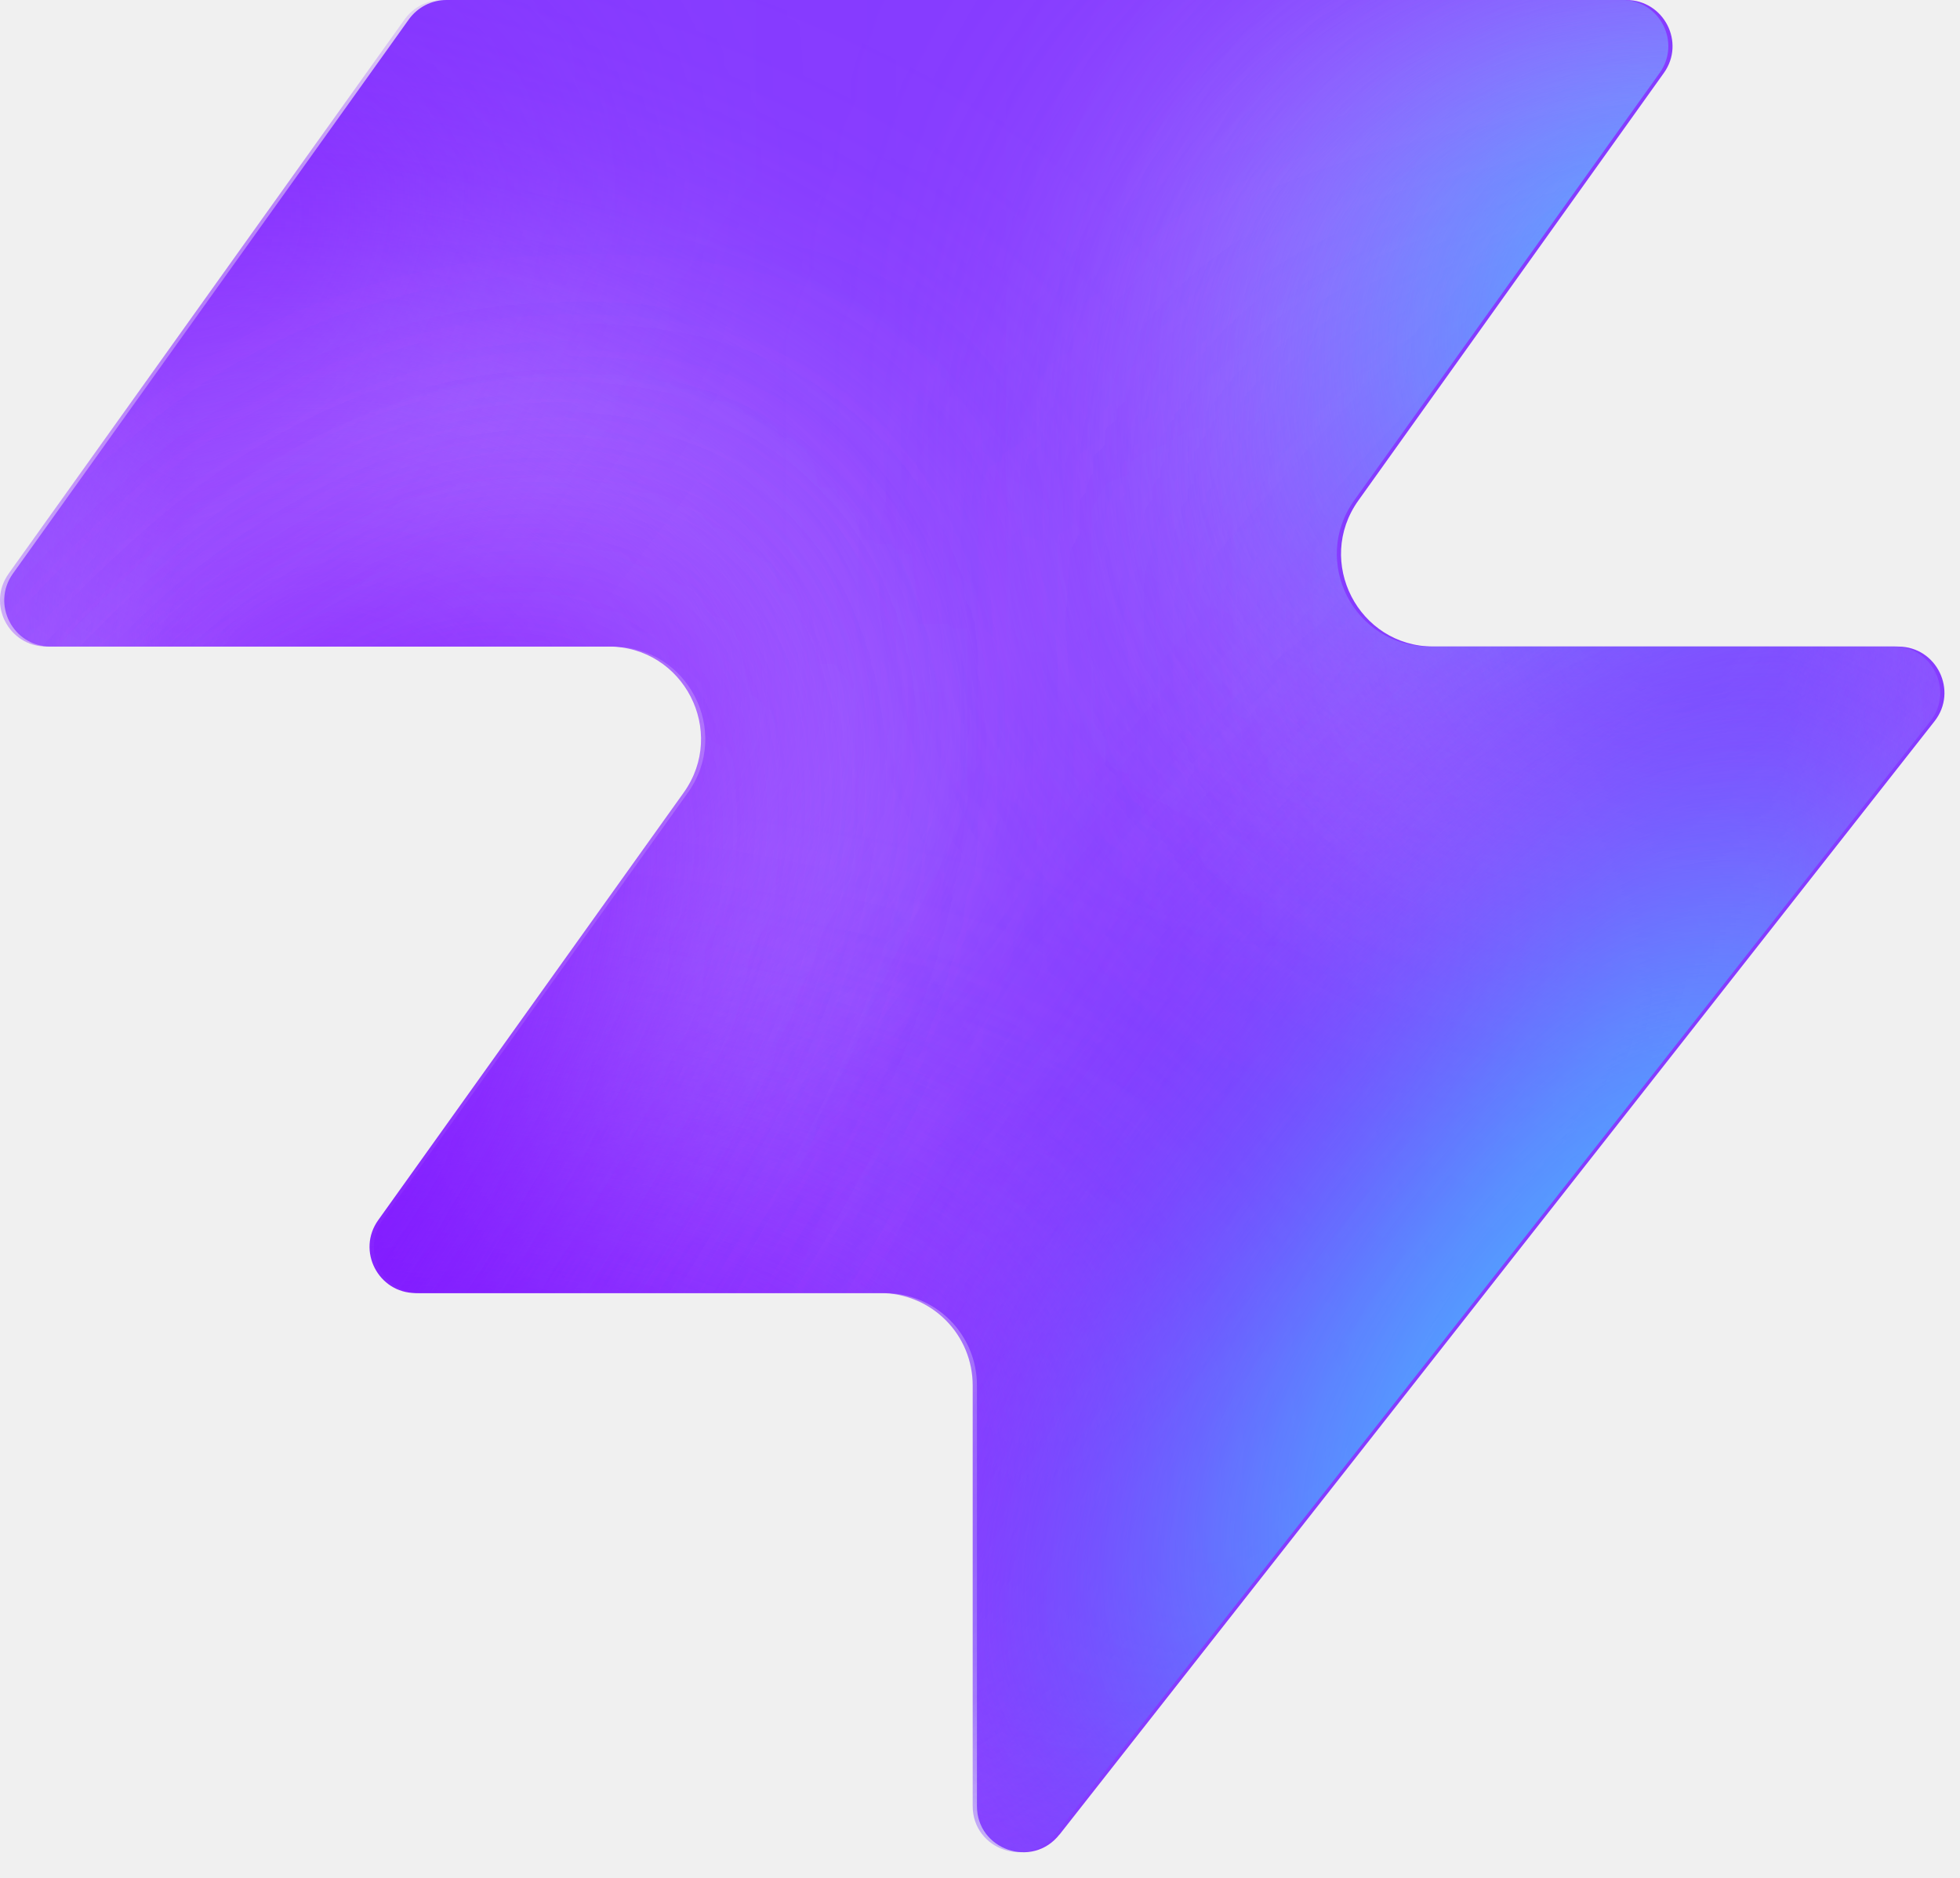
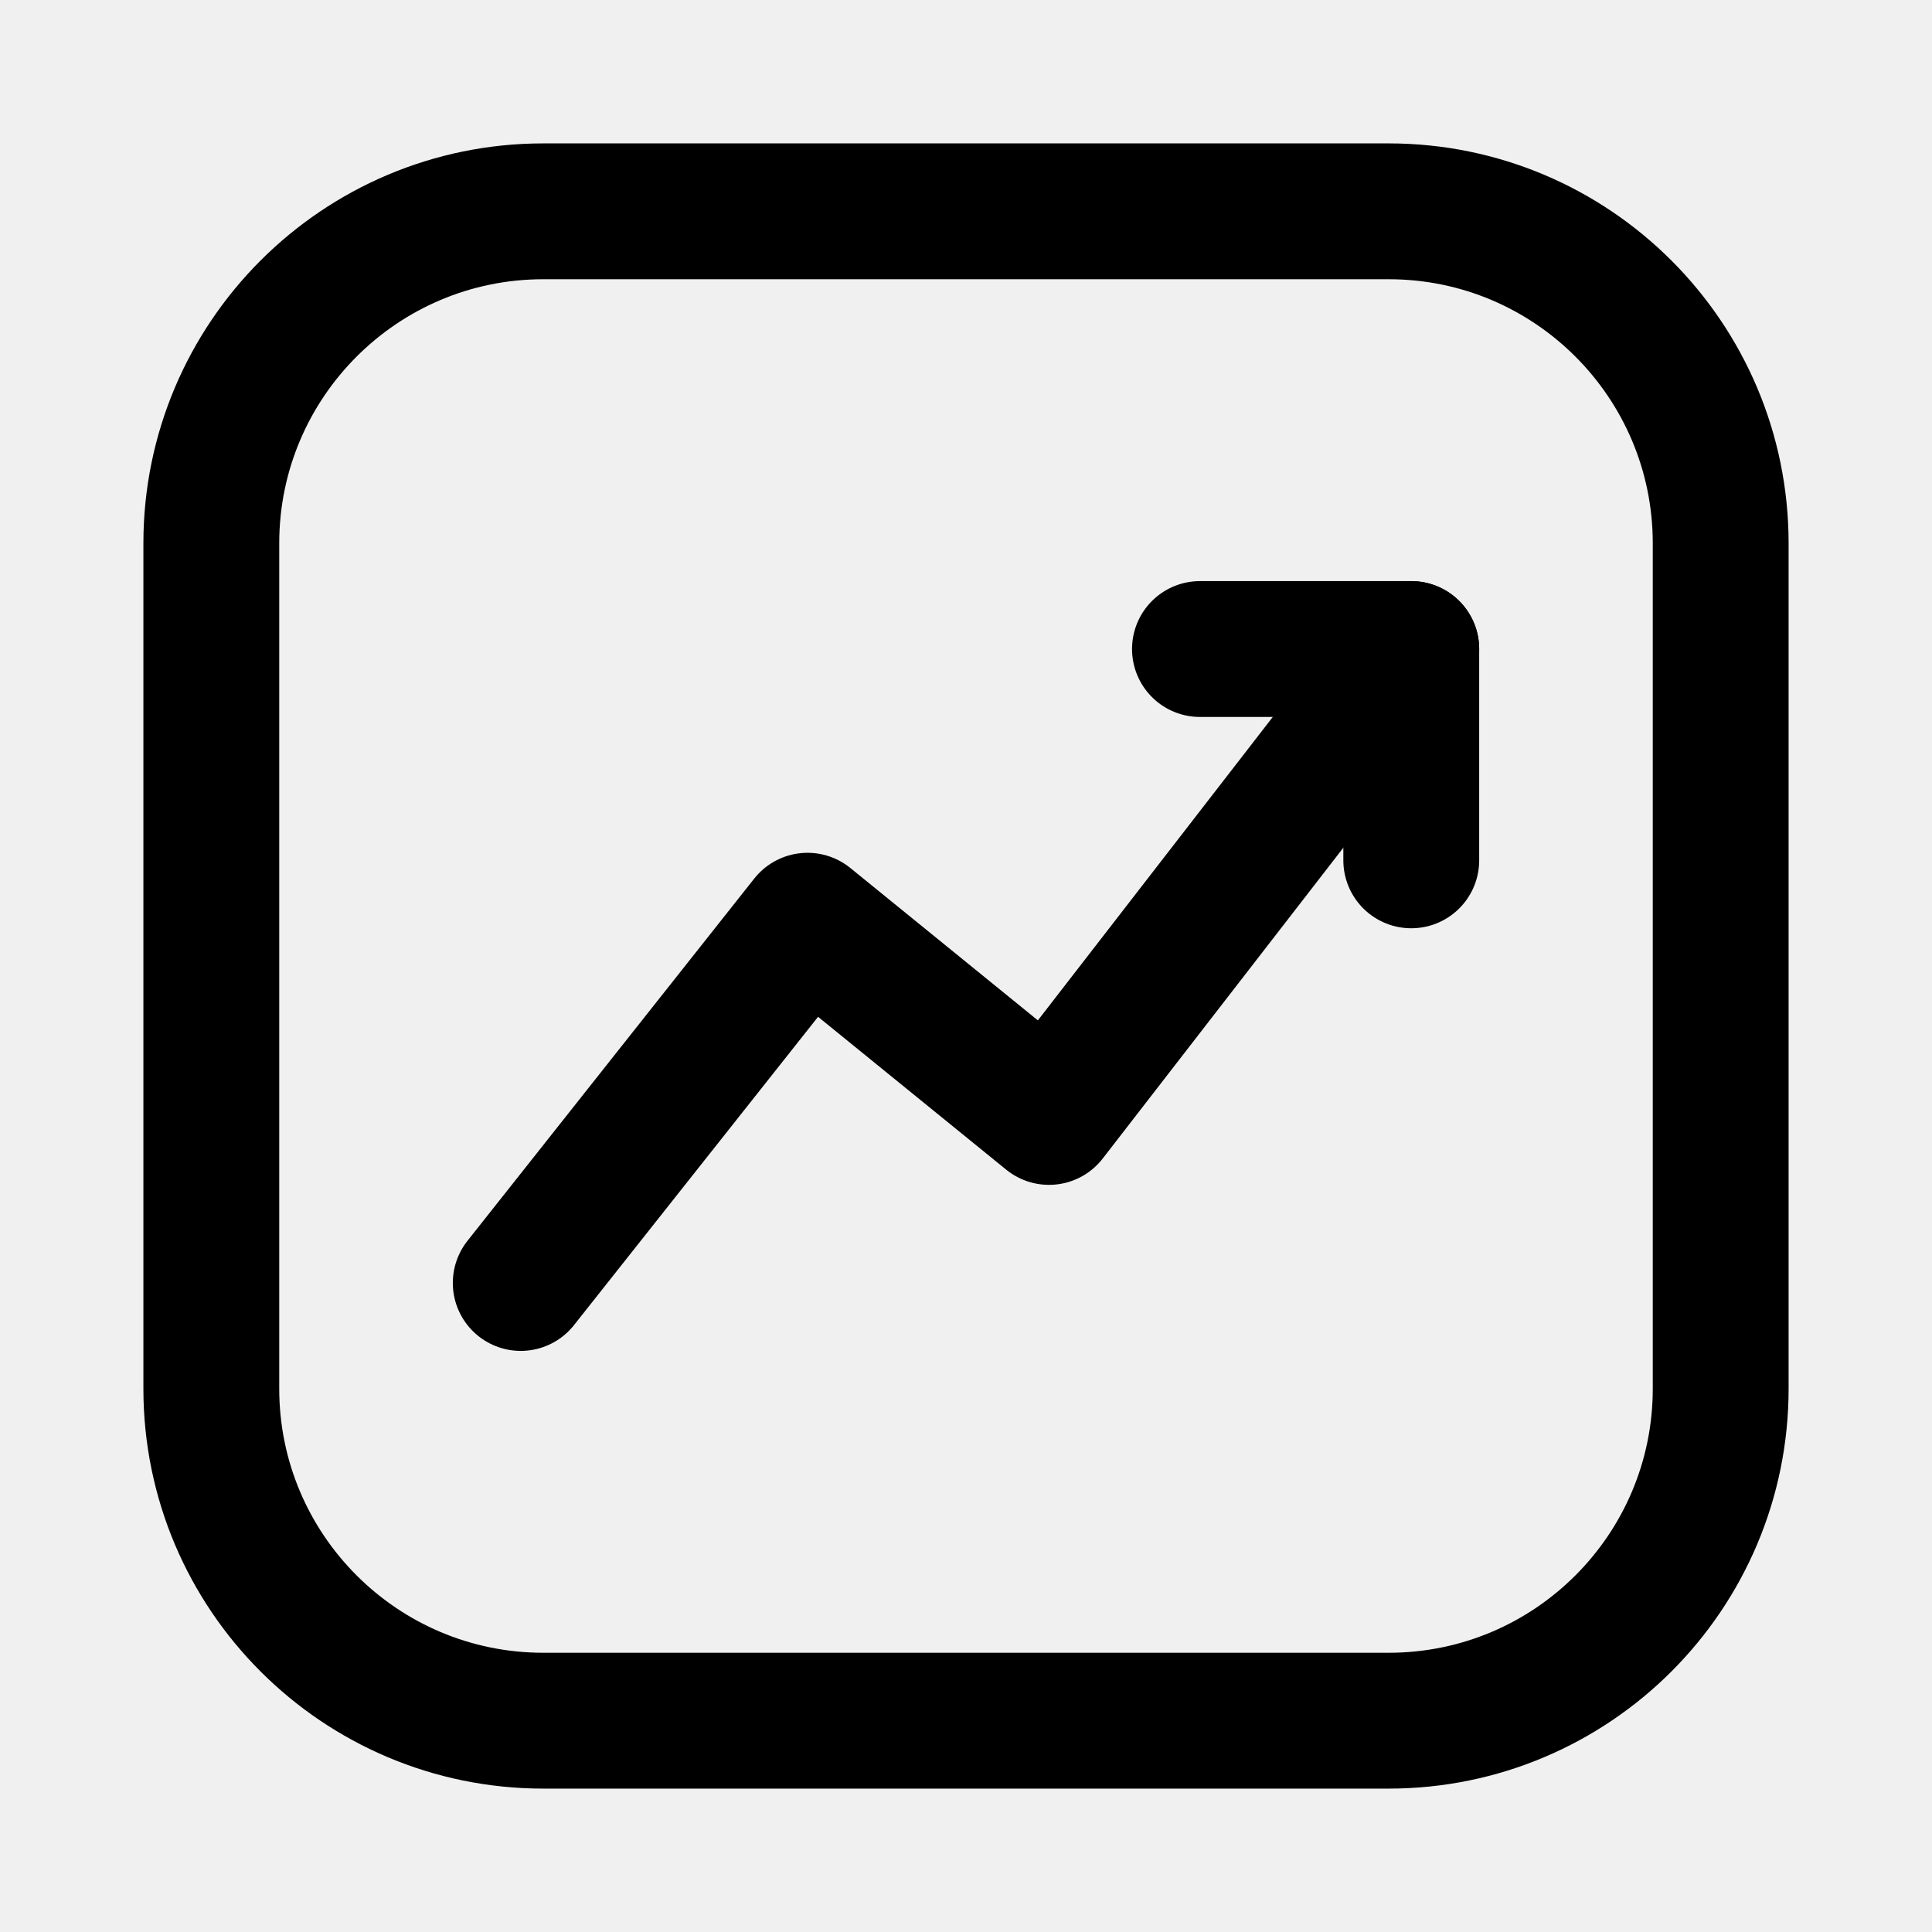
- <svg xmlns="http://www.w3.org/2000/svg" width="48" height="46" fill="none" viewBox="0 0 48 46">
-   <path fill="#863bff" d="M25.946 44.938c-.664.845-2.021.375-2.021-.698V33.937a2.26 2.26 0 0 0-2.262-2.262H10.287c-.92 0-1.456-1.04-.92-1.788l7.48-10.471c1.07-1.497 0-3.578-1.842-3.578H1.237c-.92 0-1.456-1.04-.92-1.788L10.013.474c.214-.297.556-.474.92-.474h28.894c.92 0 1.456 1.04.92 1.788l-7.48 10.471c-1.07 1.498 0 3.579 1.842 3.579h11.377c.943 0 1.473 1.088.89 1.83L25.947 44.94z" style="fill:#863bff;fill:color(display-p3 .525 .23 1);fill-opacity:1" />
-   <mask id="a" width="48" height="46" x="0" y="0" maskUnits="userSpaceOnUse" style="mask-type:alpha">
-     <path fill="#000" d="M25.842 44.938c-.664.844-2.021.375-2.021-.698V33.937a2.26 2.26 0 0 0-2.262-2.262H10.183c-.92 0-1.456-1.04-.92-1.788l7.48-10.471c1.07-1.498 0-3.579-1.842-3.579H1.133c-.92 0-1.456-1.04-.92-1.787L9.91.473c.214-.297.556-.474.92-.474h28.894c.92 0 1.456 1.04.92 1.788l-7.48 10.471c-1.07 1.498 0 3.578 1.842 3.578h11.377c.943 0 1.473 1.088.89 1.832L25.843 44.94z" style="fill:#000;fill-opacity:1" />
-   </mask>
-   <g mask="url(#a)">
-     <g filter="url(#b)">
-       <ellipse cx="5.508" cy="14.704" fill="#ede6ff" rx="5.508" ry="14.704" style="fill:#ede6ff;fill:color(display-p3 .927 .903 1);fill-opacity:1" transform="matrix(.00324 1 1 -.00324 -4.47 31.516)" />
-     </g>
-     <g filter="url(#c)">
-       <ellipse cx="10.399" cy="29.851" fill="#ede6ff" rx="10.399" ry="29.851" style="fill:#ede6ff;fill:color(display-p3 .927 .903 1);fill-opacity:1" transform="matrix(.00324 1 1 -.00324 -39.328 7.883)" />
-     </g>
-     <g filter="url(#d)">
-       <ellipse cx="5.508" cy="30.487" fill="#7e14ff" rx="5.508" ry="30.487" style="fill:#7e14ff;fill:color(display-p3 .492 .077 1);fill-opacity:1" transform="rotate(89.814 -25.913 -14.639)scale(1 -1)" />
-     </g>
-     <g filter="url(#e)">
-       <ellipse cx="5.508" cy="30.599" fill="#7e14ff" rx="5.508" ry="30.599" style="fill:#7e14ff;fill:color(display-p3 .492 .077 1);fill-opacity:1" transform="rotate(89.814 -32.644 -3.334)scale(1 -1)" />
-     </g>
-     <g filter="url(#f)">
-       <ellipse cx="5.508" cy="30.599" fill="#7e14ff" rx="5.508" ry="30.599" style="fill:#7e14ff;fill:color(display-p3 .492 .077 1);fill-opacity:1" transform="matrix(.00324 1 1 -.00324 -34.34 30.47)" />
-     </g>
-     <g filter="url(#g)">
-       <ellipse cx="14.072" cy="22.078" fill="#ede6ff" rx="14.072" ry="22.078" style="fill:#ede6ff;fill:color(display-p3 .927 .903 1);fill-opacity:1" transform="rotate(93.35 24.506 48.493)scale(-1 1)" />
-     </g>
-     <g filter="url(#h)">
-       <ellipse cx="3.47" cy="21.501" fill="#7e14ff" rx="3.47" ry="21.501" style="fill:#7e14ff;fill:color(display-p3 .492 .077 1);fill-opacity:1" transform="rotate(89.009 28.708 47.59)scale(-1 1)" />
-     </g>
-     <g filter="url(#i)">
-       <ellipse cx="3.47" cy="21.501" fill="#7e14ff" rx="3.47" ry="21.501" style="fill:#7e14ff;fill:color(display-p3 .492 .077 1);fill-opacity:1" transform="rotate(89.009 28.708 47.59)scale(-1 1)" />
-     </g>
-     <g filter="url(#j)">
-       <ellipse cx=".387" cy="8.972" fill="#7e14ff" rx="4.407" ry="29.108" style="fill:#7e14ff;fill:color(display-p3 .492 .077 1);fill-opacity:1" transform="rotate(39.51 .387 8.972)" />
-     </g>
-     <g filter="url(#k)">
-       <ellipse cx="47.523" cy="-6.092" fill="#7e14ff" rx="4.407" ry="29.108" style="fill:#7e14ff;fill:color(display-p3 .492 .077 1);fill-opacity:1" transform="rotate(37.892 47.523 -6.092)" />
-     </g>
-     <g filter="url(#l)">
-       <ellipse cx="41.412" cy="6.333" fill="#47bfff" rx="5.971" ry="9.665" style="fill:#47bfff;fill:color(display-p3 .28 .748 1);fill-opacity:1" transform="rotate(37.892 41.412 6.333)" />
-     </g>
-     <g filter="url(#m)">
-       <ellipse cx="-1.879" cy="38.332" fill="#7e14ff" rx="4.407" ry="29.108" style="fill:#7e14ff;fill:color(display-p3 .492 .077 1);fill-opacity:1" transform="rotate(37.892 -1.88 38.332)" />
-     </g>
-     <g filter="url(#n)">
-       <ellipse cx="-1.879" cy="38.332" fill="#7e14ff" rx="4.407" ry="29.108" style="fill:#7e14ff;fill:color(display-p3 .492 .077 1);fill-opacity:1" transform="rotate(37.892 -1.88 38.332)" />
-     </g>
-     <g filter="url(#o)">
-       <ellipse cx="35.651" cy="29.907" fill="#7e14ff" rx="4.407" ry="29.108" style="fill:#7e14ff;fill:color(display-p3 .492 .077 1);fill-opacity:1" transform="rotate(37.892 35.651 29.907)" />
-     </g>
-     <g filter="url(#p)">
-       <ellipse cx="38.418" cy="32.4" fill="#47bfff" rx="5.971" ry="15.297" style="fill:#47bfff;fill:color(display-p3 .28 .748 1);fill-opacity:1" transform="rotate(37.892 38.418 32.4)" />
-     </g>
-   </g>
-   <defs>
-     <filter id="b" width="60.045" height="41.654" x="-19.77" y="16.149" color-interpolation-filters="sRGB" filterUnits="userSpaceOnUse">
-       <feFlood flood-opacity="0" result="BackgroundImageFix" />
-       <feBlend in="SourceGraphic" in2="BackgroundImageFix" result="shape" />
-       <feGaussianBlur result="effect1_foregroundBlur_2002_17158" stdDeviation="7.659" />
-     </filter>
-     <filter id="c" width="90.34" height="51.437" x="-54.613" y="-7.533" color-interpolation-filters="sRGB" filterUnits="userSpaceOnUse">
-       <feFlood flood-opacity="0" result="BackgroundImageFix" />
-       <feBlend in="SourceGraphic" in2="BackgroundImageFix" result="shape" />
-       <feGaussianBlur result="effect1_foregroundBlur_2002_17158" stdDeviation="7.659" />
-     </filter>
-     <filter id="d" width="79.355" height="29.4" x="-49.64" y="2.03" color-interpolation-filters="sRGB" filterUnits="userSpaceOnUse">
-       <feFlood flood-opacity="0" result="BackgroundImageFix" />
-       <feBlend in="SourceGraphic" in2="BackgroundImageFix" result="shape" />
-       <feGaussianBlur result="effect1_foregroundBlur_2002_17158" stdDeviation="4.596" />
-     </filter>
-     <filter id="e" width="79.579" height="29.4" x="-45.045" y="20.029" color-interpolation-filters="sRGB" filterUnits="userSpaceOnUse">
-       <feFlood flood-opacity="0" result="BackgroundImageFix" />
-       <feBlend in="SourceGraphic" in2="BackgroundImageFix" result="shape" />
-       <feGaussianBlur result="effect1_foregroundBlur_2002_17158" stdDeviation="4.596" />
-     </filter>
-     <filter id="f" width="79.579" height="29.4" x="-43.513" y="21.178" color-interpolation-filters="sRGB" filterUnits="userSpaceOnUse">
-       <feFlood flood-opacity="0" result="BackgroundImageFix" />
-       <feBlend in="SourceGraphic" in2="BackgroundImageFix" result="shape" />
-       <feGaussianBlur result="effect1_foregroundBlur_2002_17158" stdDeviation="4.596" />
-     </filter>
-     <filter id="g" width="74.749" height="58.852" x="15.756" y="-17.901" color-interpolation-filters="sRGB" filterUnits="userSpaceOnUse">
-       <feFlood flood-opacity="0" result="BackgroundImageFix" />
-       <feBlend in="SourceGraphic" in2="BackgroundImageFix" result="shape" />
-       <feGaussianBlur result="effect1_foregroundBlur_2002_17158" stdDeviation="7.659" />
-     </filter>
-     <filter id="h" width="61.377" height="25.362" x="23.548" y="2.284" color-interpolation-filters="sRGB" filterUnits="userSpaceOnUse">
-       <feFlood flood-opacity="0" result="BackgroundImageFix" />
-       <feBlend in="SourceGraphic" in2="BackgroundImageFix" result="shape" />
-       <feGaussianBlur result="effect1_foregroundBlur_2002_17158" stdDeviation="4.596" />
-     </filter>
-     <filter id="i" width="61.377" height="25.362" x="23.548" y="2.284" color-interpolation-filters="sRGB" filterUnits="userSpaceOnUse">
-       <feFlood flood-opacity="0" result="BackgroundImageFix" />
-       <feBlend in="SourceGraphic" in2="BackgroundImageFix" result="shape" />
-       <feGaussianBlur result="effect1_foregroundBlur_2002_17158" stdDeviation="4.596" />
-     </filter>
-     <filter id="j" width="56.045" height="63.649" x="-27.636" y="-22.853" color-interpolation-filters="sRGB" filterUnits="userSpaceOnUse">
-       <feFlood flood-opacity="0" result="BackgroundImageFix" />
-       <feBlend in="SourceGraphic" in2="BackgroundImageFix" result="shape" />
-       <feGaussianBlur result="effect1_foregroundBlur_2002_17158" stdDeviation="4.596" />
-     </filter>
-     <filter id="k" width="54.814" height="64.646" x="20.116" y="-38.415" color-interpolation-filters="sRGB" filterUnits="userSpaceOnUse">
-       <feFlood flood-opacity="0" result="BackgroundImageFix" />
-       <feBlend in="SourceGraphic" in2="BackgroundImageFix" result="shape" />
-       <feGaussianBlur result="effect1_foregroundBlur_2002_17158" stdDeviation="4.596" />
-     </filter>
-     <filter id="l" width="33.541" height="35.313" x="24.641" y="-11.323" color-interpolation-filters="sRGB" filterUnits="userSpaceOnUse">
-       <feFlood flood-opacity="0" result="BackgroundImageFix" />
-       <feBlend in="SourceGraphic" in2="BackgroundImageFix" result="shape" />
-       <feGaussianBlur result="effect1_foregroundBlur_2002_17158" stdDeviation="4.596" />
-     </filter>
-     <filter id="m" width="54.814" height="64.646" x="-29.286" y="6.009" color-interpolation-filters="sRGB" filterUnits="userSpaceOnUse">
-       <feFlood flood-opacity="0" result="BackgroundImageFix" />
-       <feBlend in="SourceGraphic" in2="BackgroundImageFix" result="shape" />
-       <feGaussianBlur result="effect1_foregroundBlur_2002_17158" stdDeviation="4.596" />
-     </filter>
-     <filter id="n" width="54.814" height="64.646" x="-29.286" y="6.009" color-interpolation-filters="sRGB" filterUnits="userSpaceOnUse">
-       <feFlood flood-opacity="0" result="BackgroundImageFix" />
-       <feBlend in="SourceGraphic" in2="BackgroundImageFix" result="shape" />
-       <feGaussianBlur result="effect1_foregroundBlur_2002_17158" stdDeviation="4.596" />
-     </filter>
-     <filter id="o" width="54.814" height="64.646" x="8.244" y="-2.416" color-interpolation-filters="sRGB" filterUnits="userSpaceOnUse">
-       <feFlood flood-opacity="0" result="BackgroundImageFix" />
-       <feBlend in="SourceGraphic" in2="BackgroundImageFix" result="shape" />
-       <feGaussianBlur result="effect1_foregroundBlur_2002_17158" stdDeviation="4.596" />
-     </filter>
-     <filter id="p" width="39.409" height="43.623" x="18.713" y="10.588" color-interpolation-filters="sRGB" filterUnits="userSpaceOnUse">
-       <feFlood flood-opacity="0" result="BackgroundImageFix" />
-       <feBlend in="SourceGraphic" in2="BackgroundImageFix" result="shape" />
-       <feGaussianBlur result="effect1_foregroundBlur_2002_17158" stdDeviation="4.596" />
-     </filter>
-   </defs>
+ <svg xmlns="http://www.w3.org/2000/svg" width="64" height="64" viewBox="0 0 64 64" fill="none">
+   <style>
+     .logo-stroke { stroke: #000000; }
+     @media (prefers-color-scheme: dark) {
+       .logo-stroke { stroke: #FFFFFF; }
+     }
+   </style>
+   <rect class="logo-stroke" x="7" y="7" width="50" height="50" rx="11" stroke-width="4.5" />
+   <path class="logo-stroke" d="M17.25 42.5L26.75 30.5L34.75 37L46.75 21.5" stroke-width="4.5" stroke-linecap="round" stroke-linejoin="round" />
+   <path class="logo-stroke" d="M39.75 21.5H46.75V28.5" stroke-width="4.5" stroke-linecap="round" stroke-linejoin="round" />
</svg>
